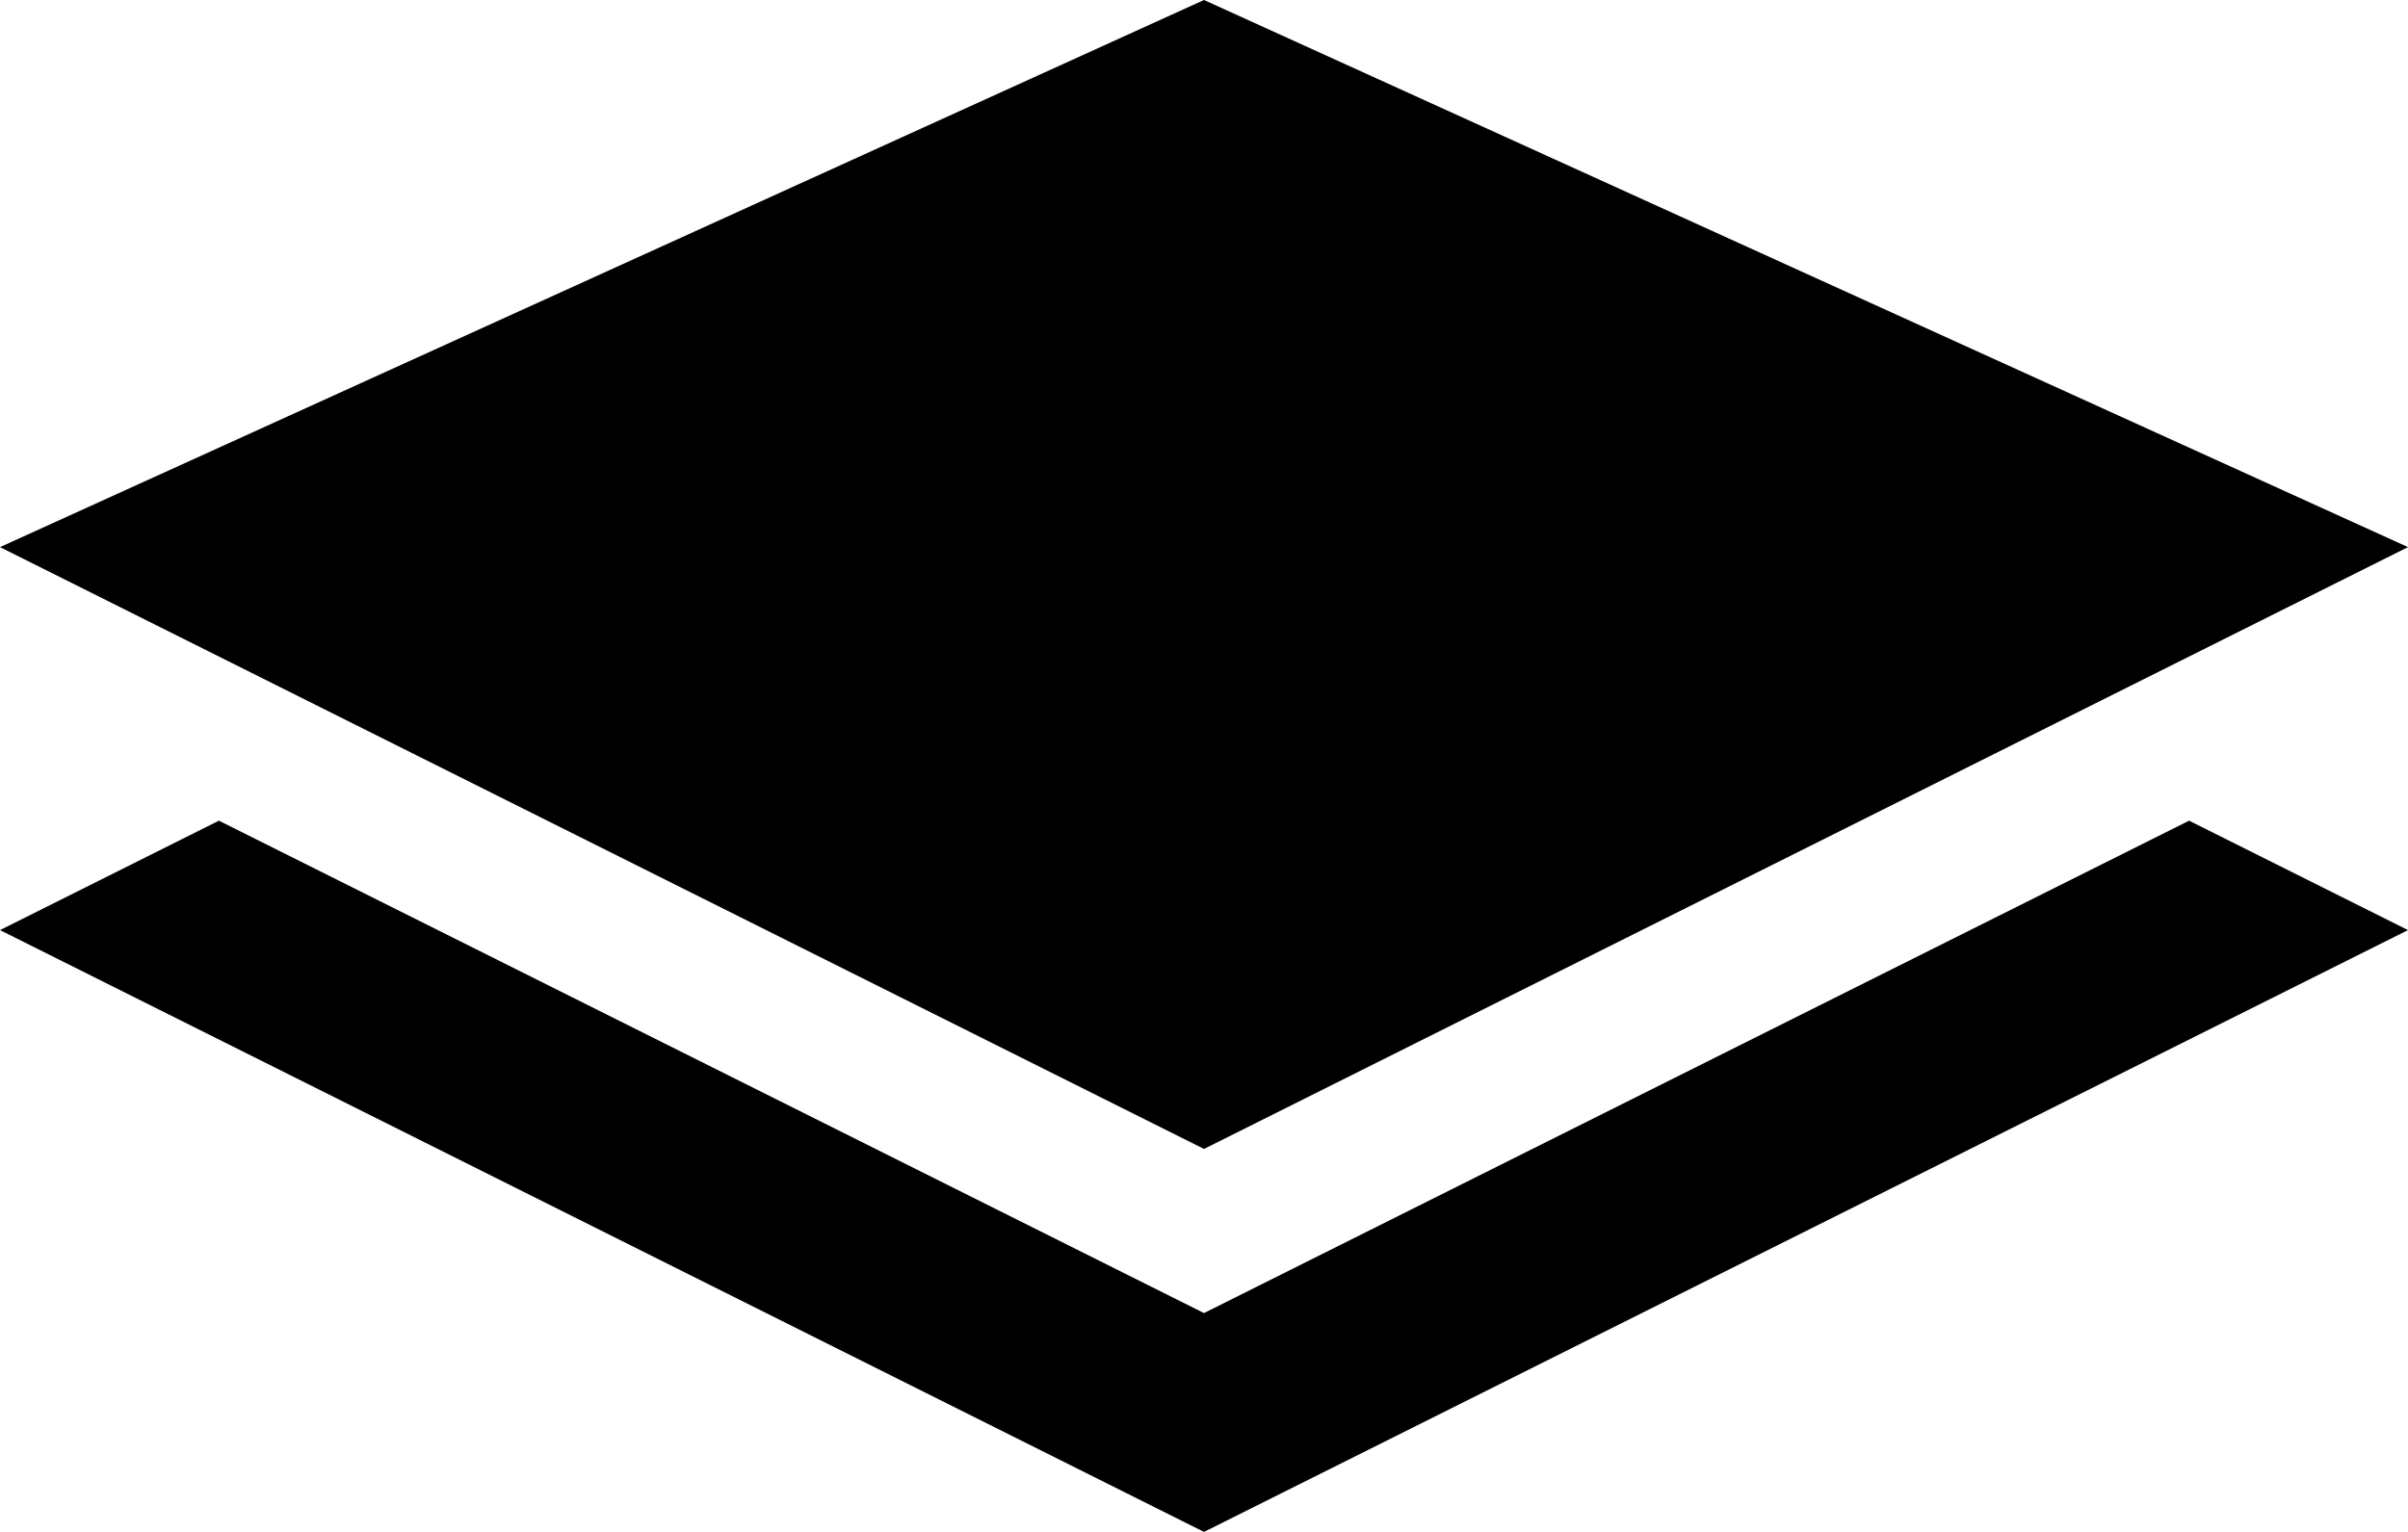
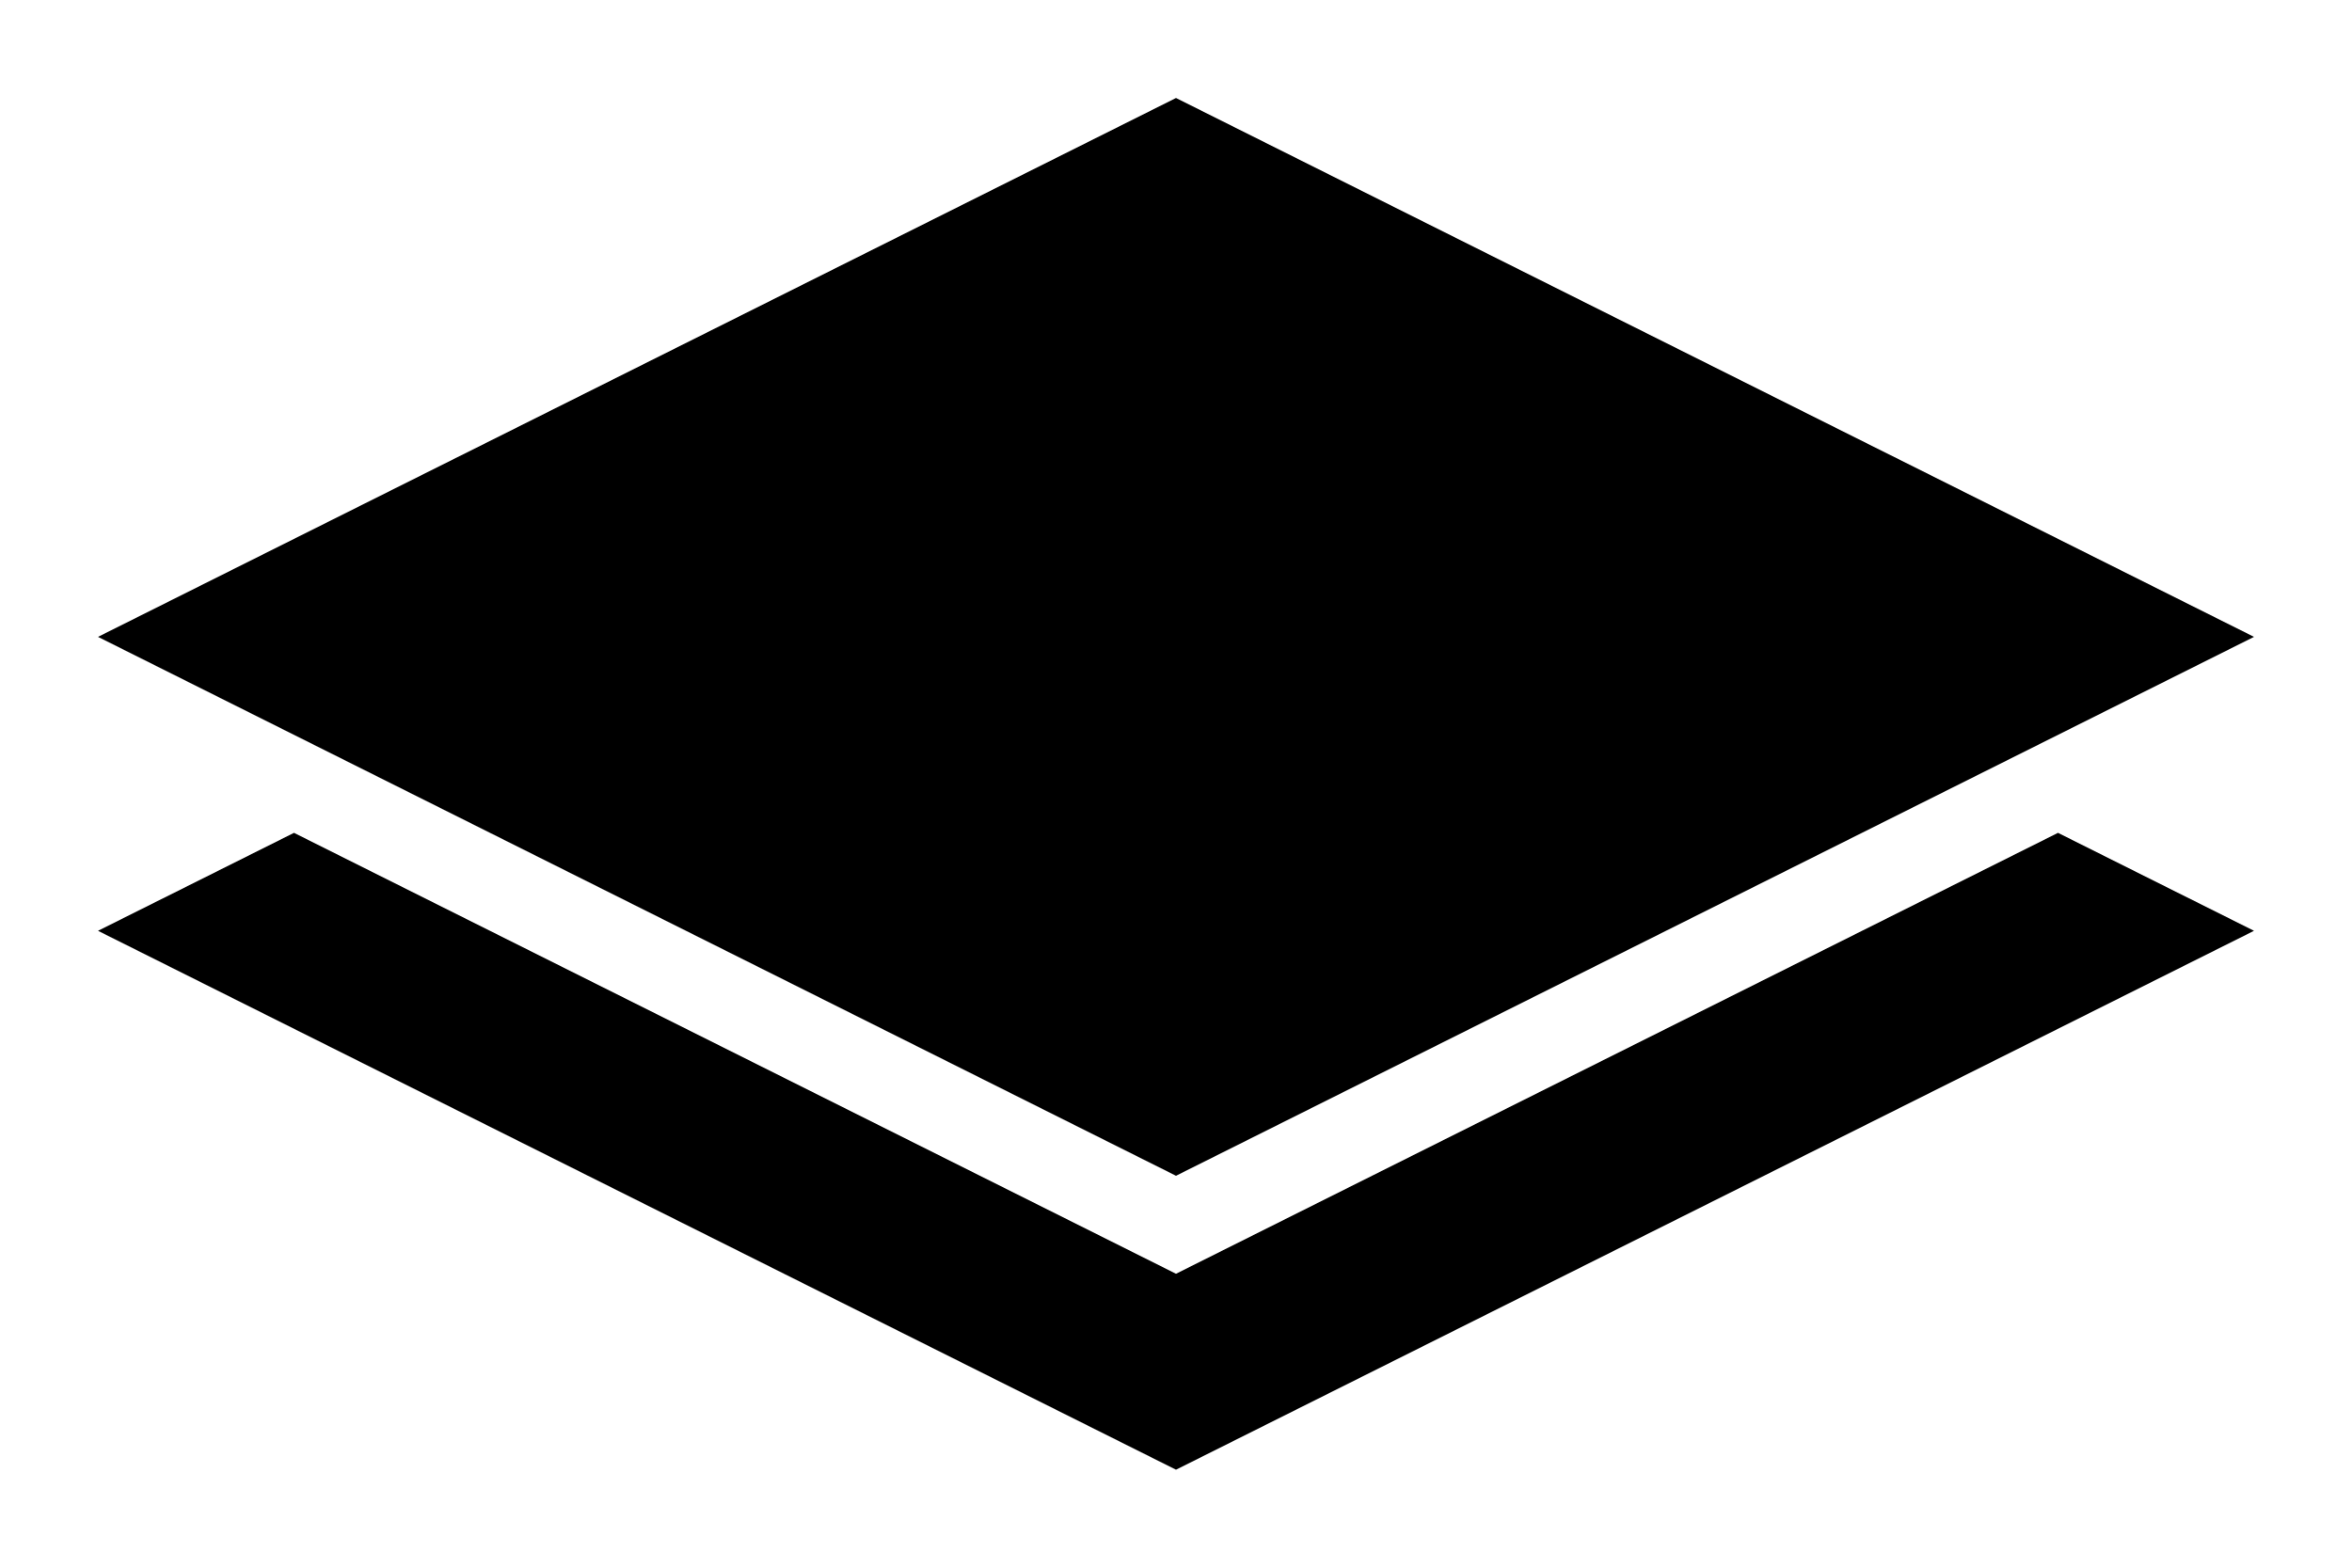
- <svg xmlns="http://www.w3.org/2000/svg" version="1.1" width="88" height="56" id="svg2">
+ <svg xmlns="http://www.w3.org/2000/svg" version="1.1" width="96" height="64" id="svg2">
  <defs id="defs4" />
-   <path d="M 44,0 0,20 44,42 88,20 44,0 z M 8,30 0,34 44,56 88,34 80,30 44,48 8,30 z" id="path3879-6-0" style="fill:#000000;fill-opacity:1;stroke:none" />
+   <path d="M 48,4 4,26 48,48 92,26 48,4 z M 12,34 4,38 48,60 92,38 84,34 48,52 12,34 z" id="path3879-6-0" style="fill:#000000;fill-opacity:1;stroke:none" />
</svg>
